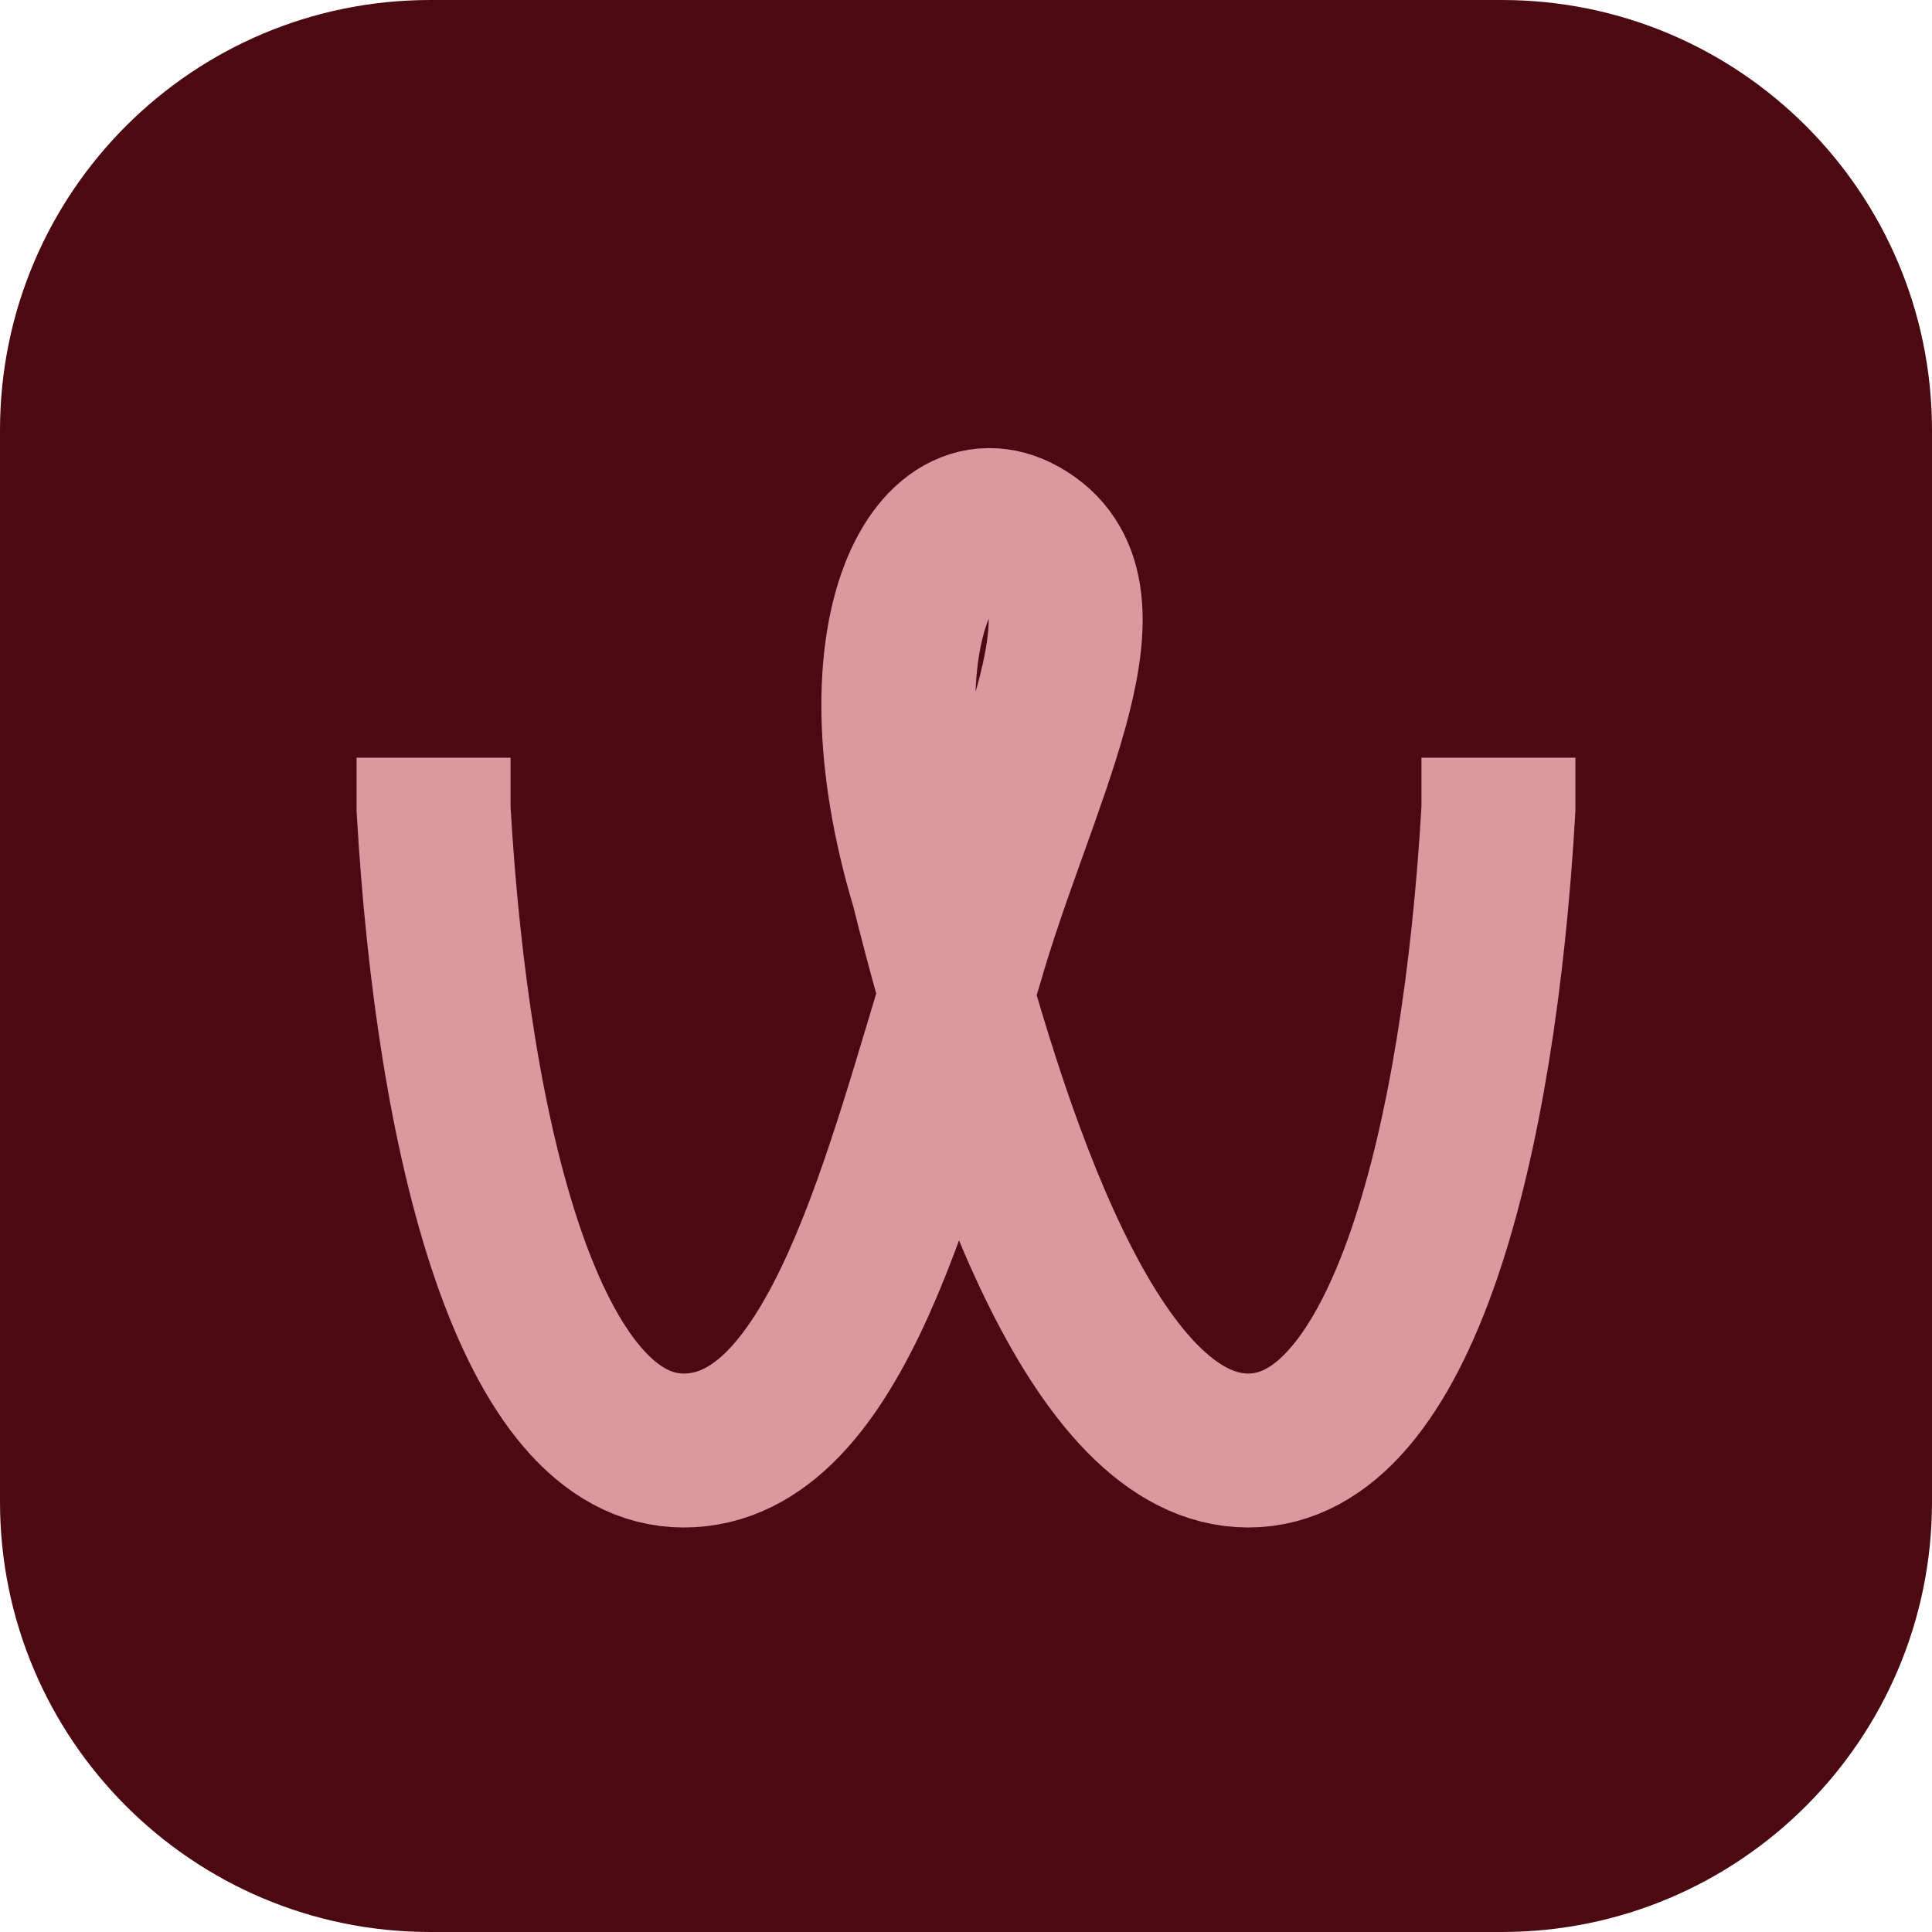
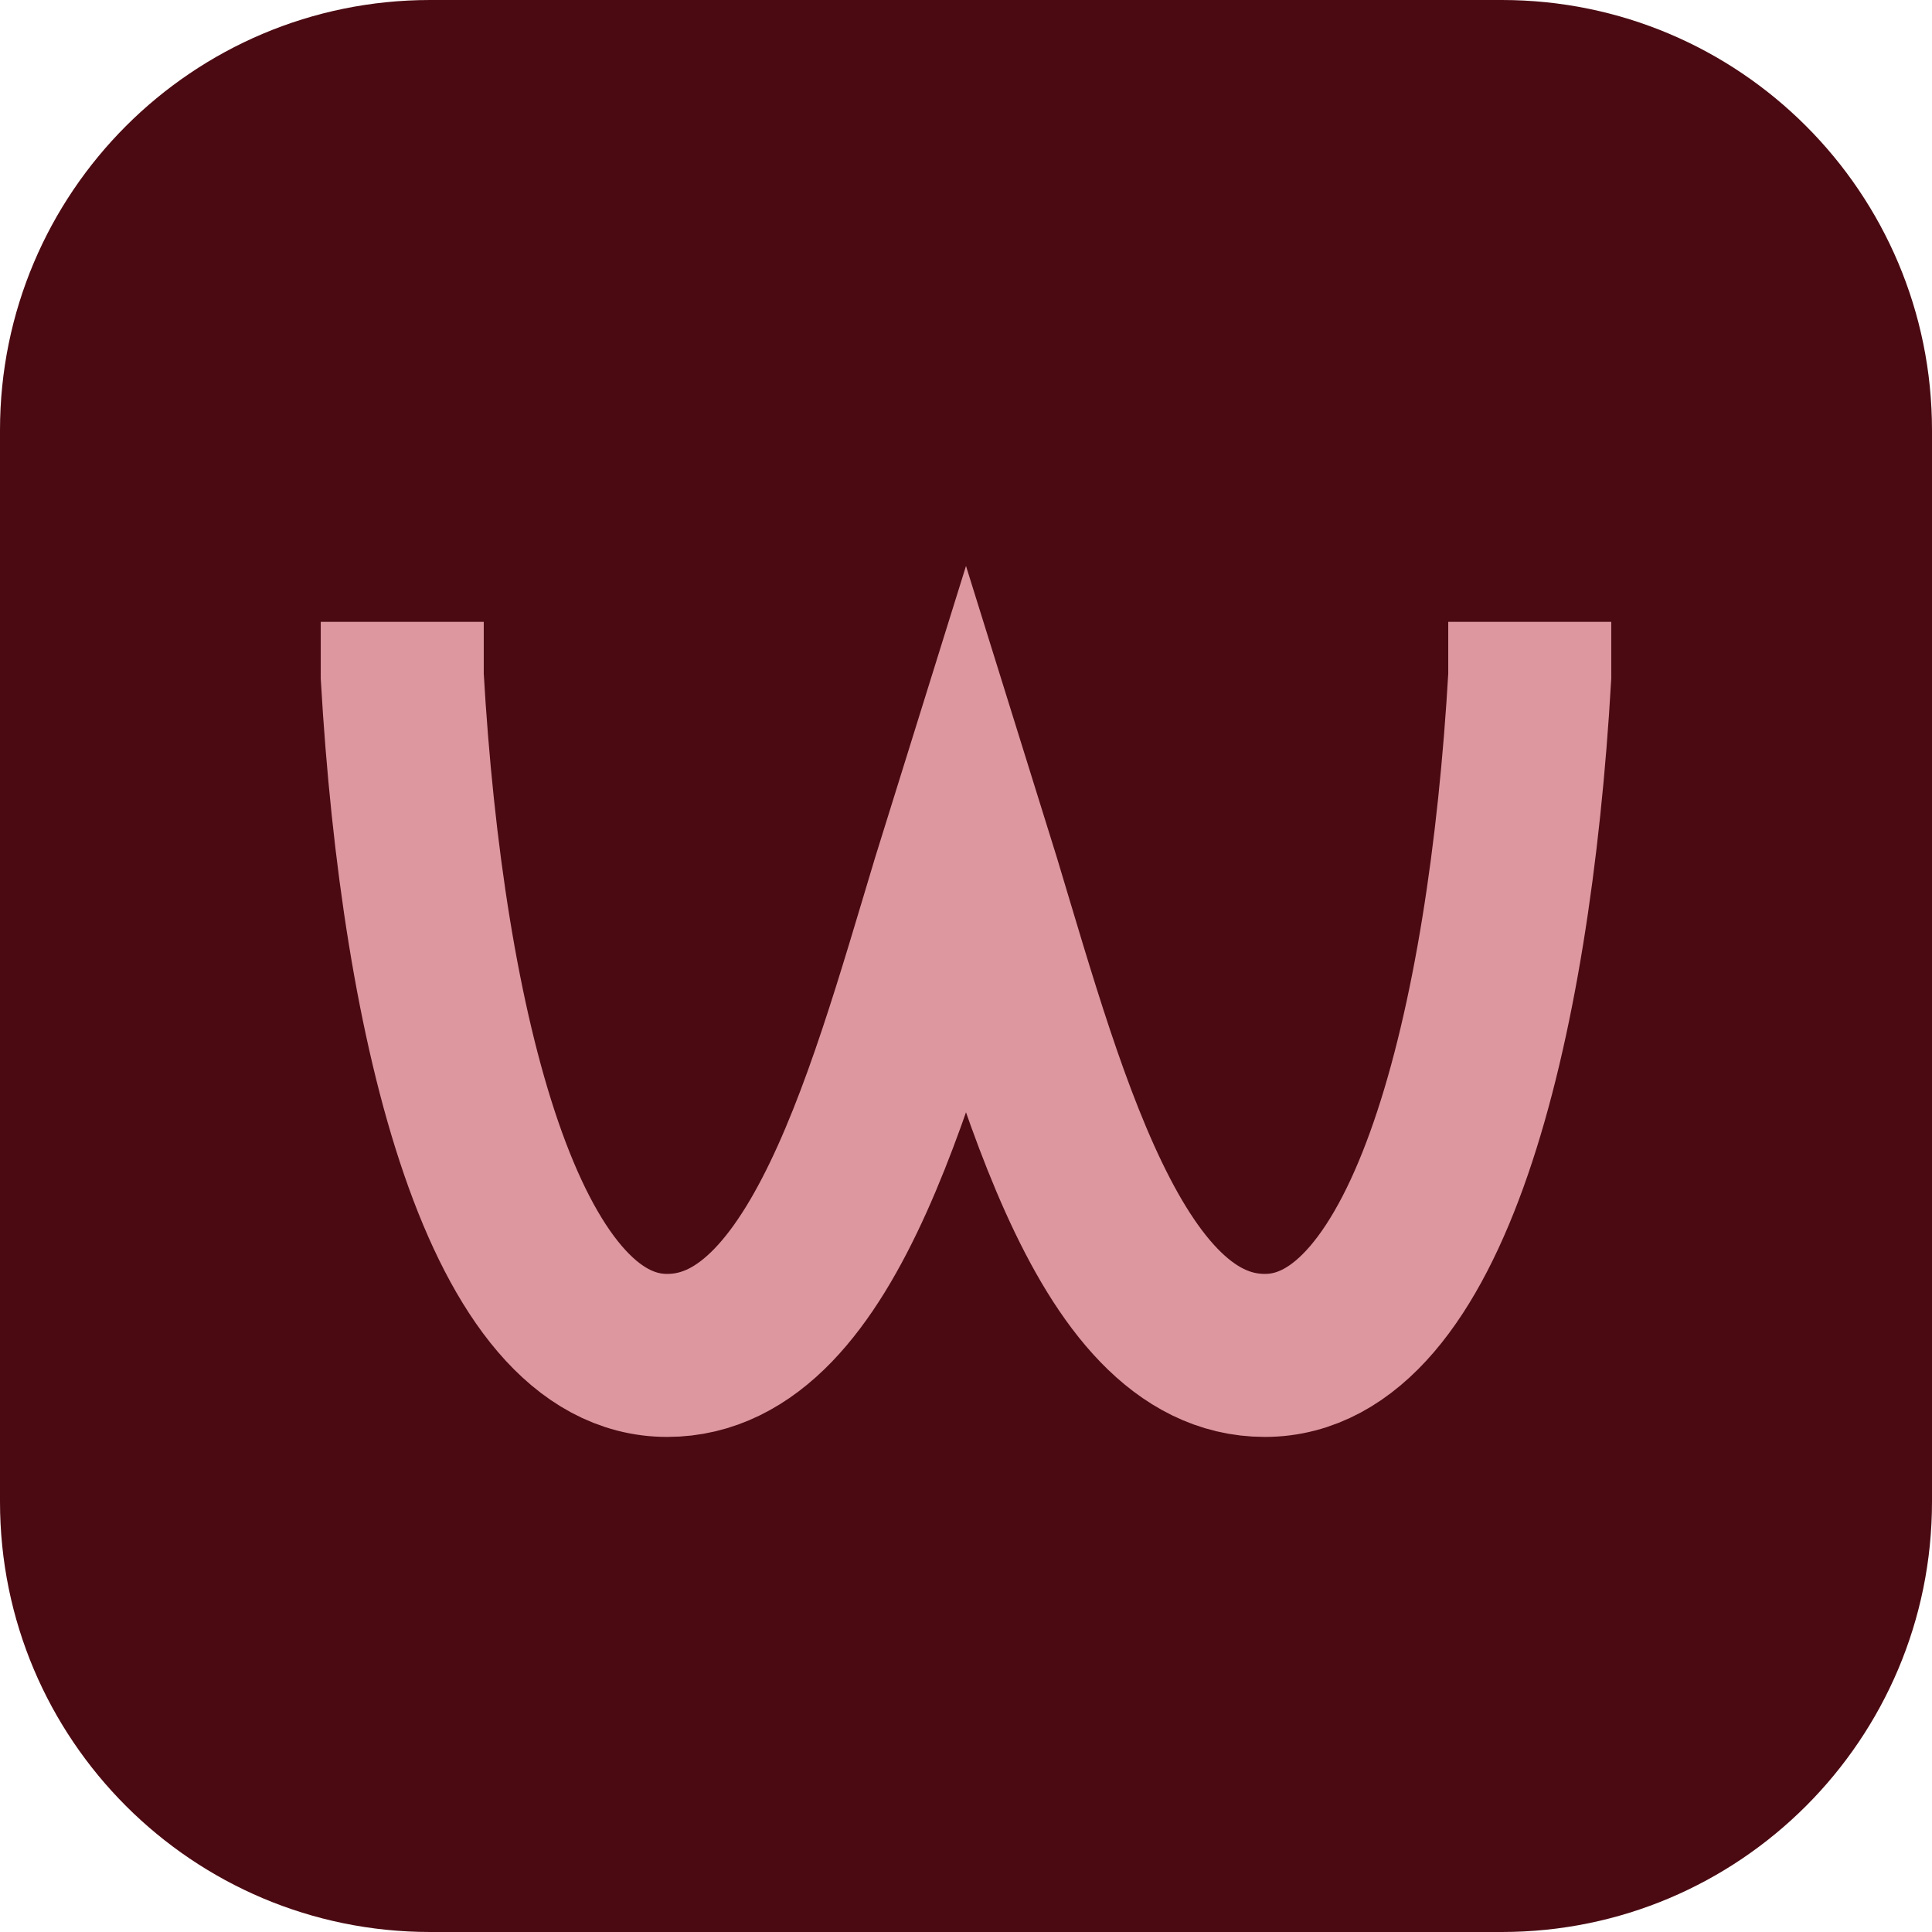
<svg xmlns="http://www.w3.org/2000/svg" viewBox="0 0 512 512">
  <rect width="512" height="512" rx="114" fill="#4B0A12" />
-   <g transform="translate(256 262) scale(3.4) translate(-50 -44)" fill="none" stroke="#DD979F" stroke-width="12" stroke-linecap="butt" stroke-linejoin="miter">
-     <path d="M8.5 26L8.5 30C10 56 16 80 28 80C40 80 45 58 50 42C54 28 62 14 55 9C48 4 41 16 47 36C52 56 60 80 72 80C84 80 90 56 91.5 30L91.5 26" />
+   <g transform="translate(256 262) scale(3.6) translate(-50 -53)" fill="none" stroke="#DD979F" stroke-width="12" stroke-linecap="butt" stroke-linejoin="miter">
+     <path d="M8.5 26L8.5 30C10 56 16 80 28 80C40 80 45 58 50 42C55 58 60 80 72 80C84 80 90 56 91.5 30L91.5 26" />
  </g>
</svg>
